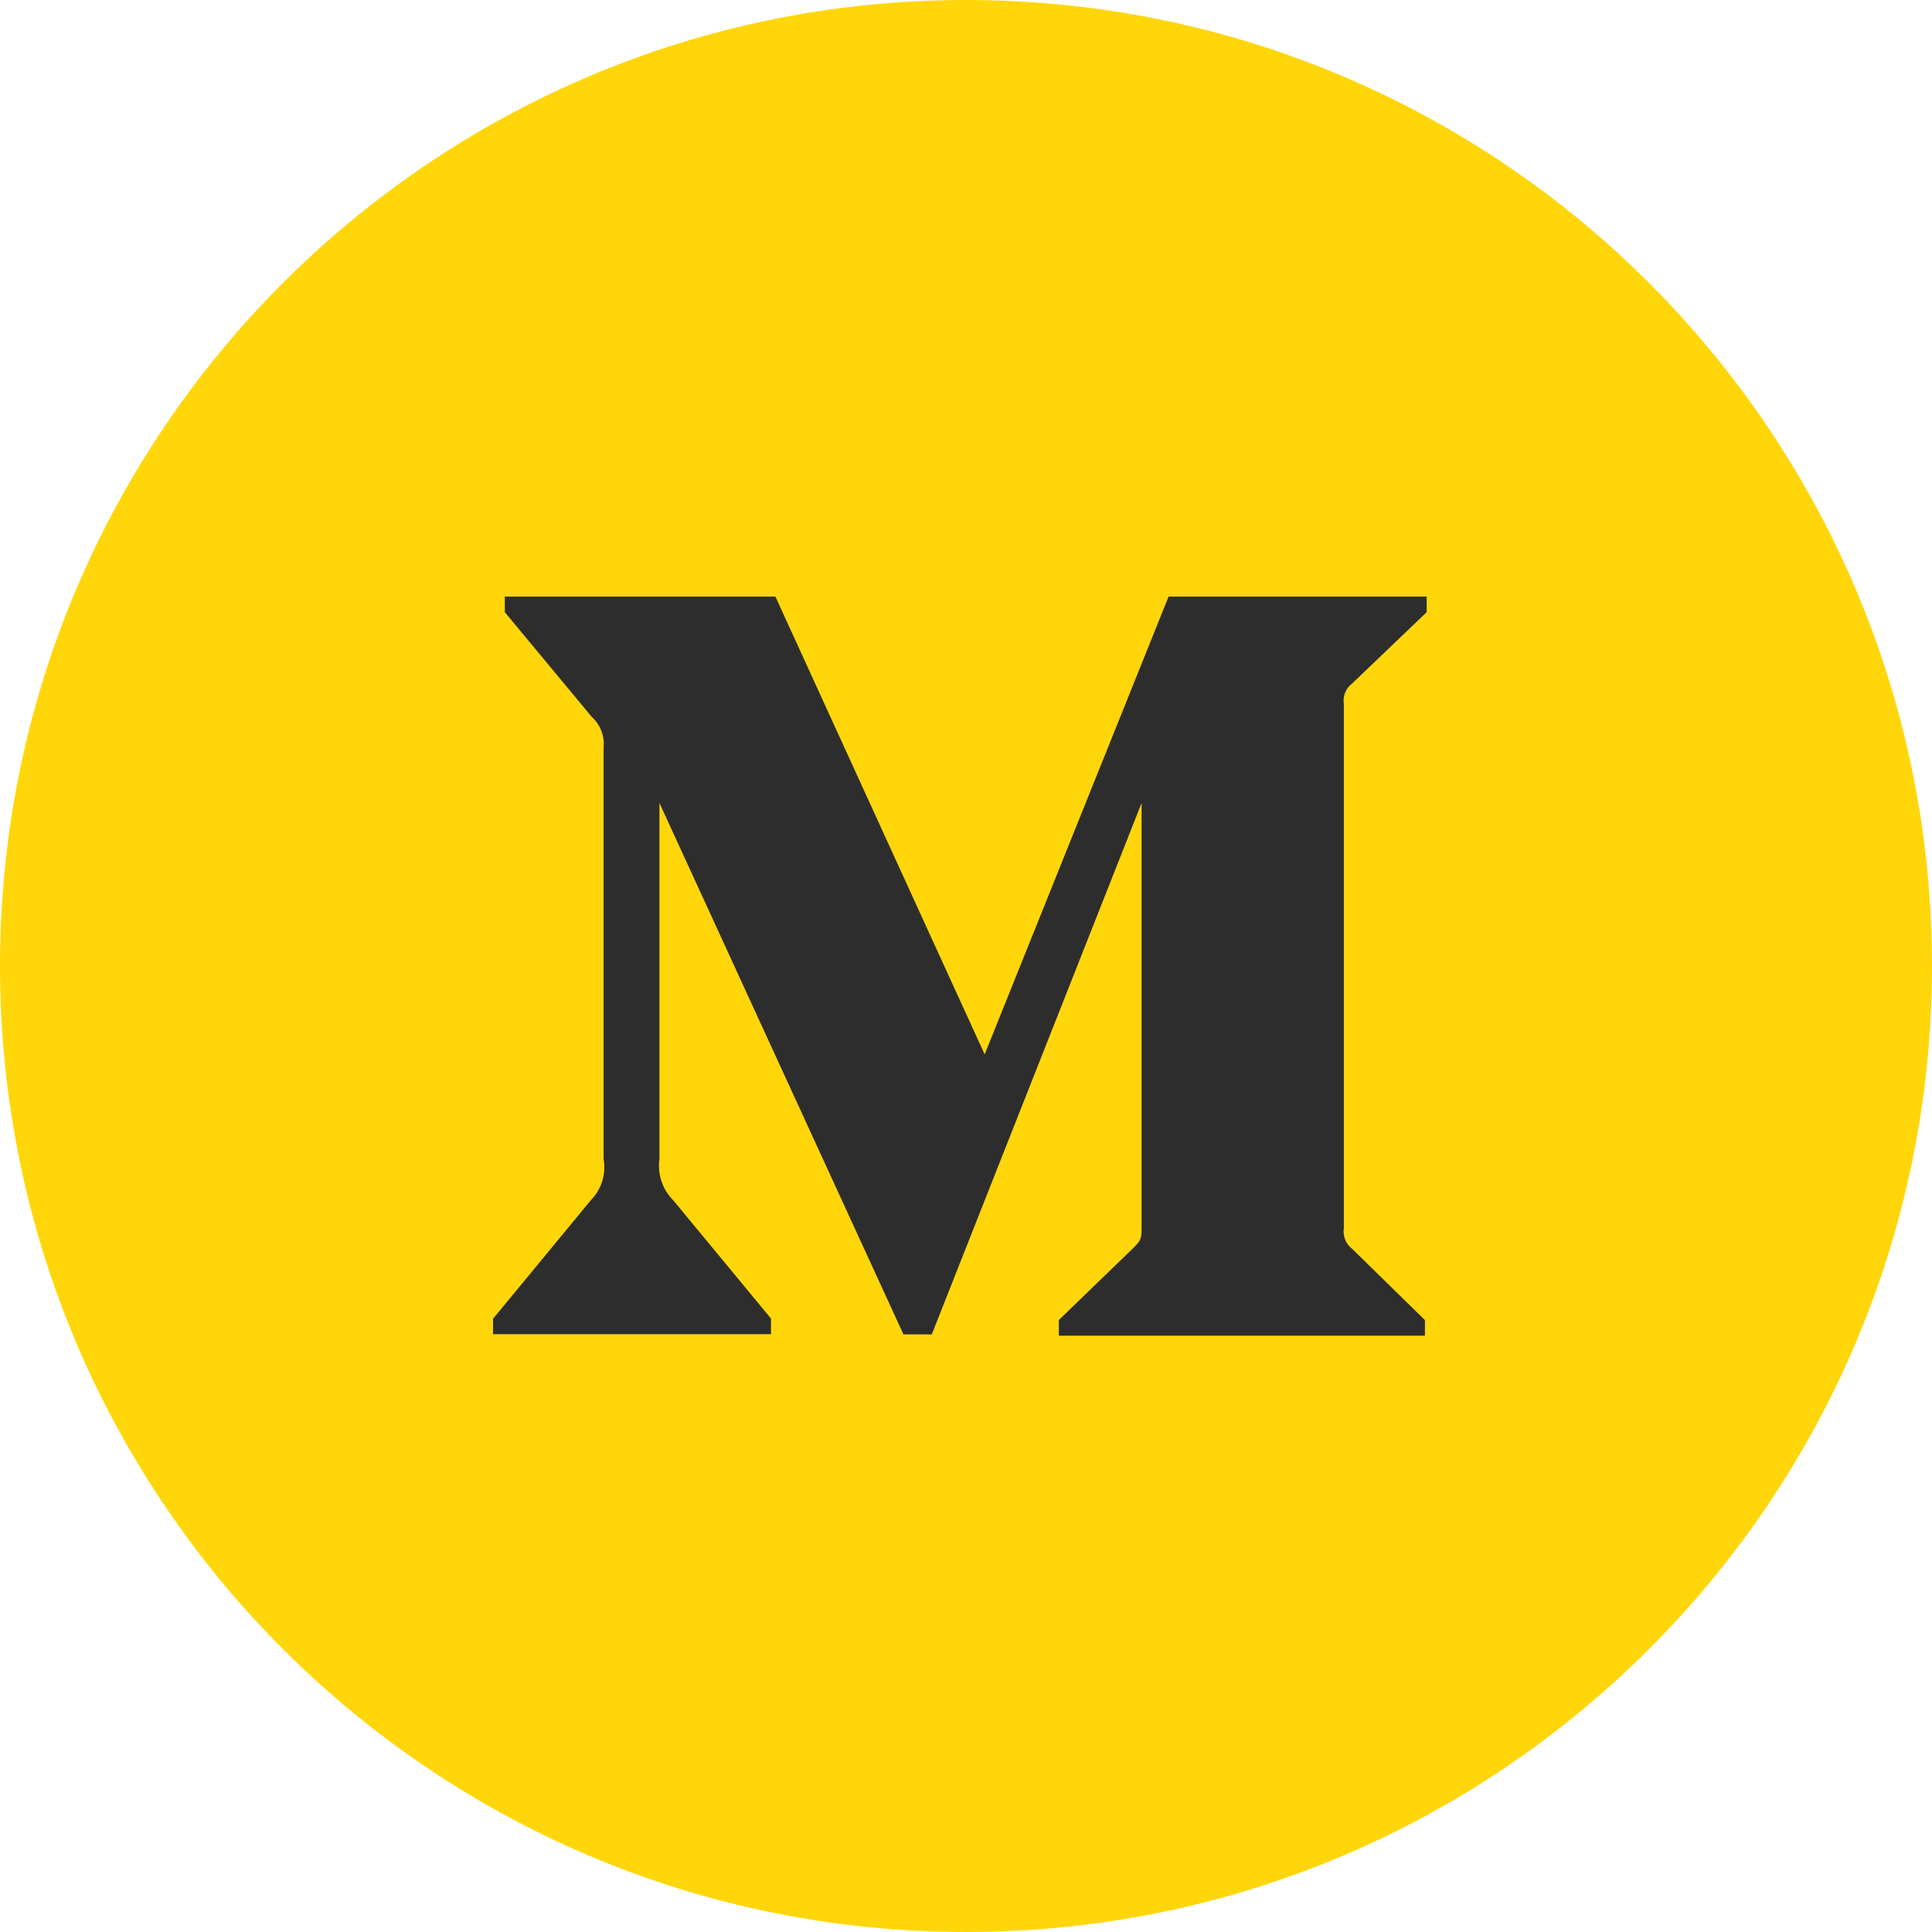
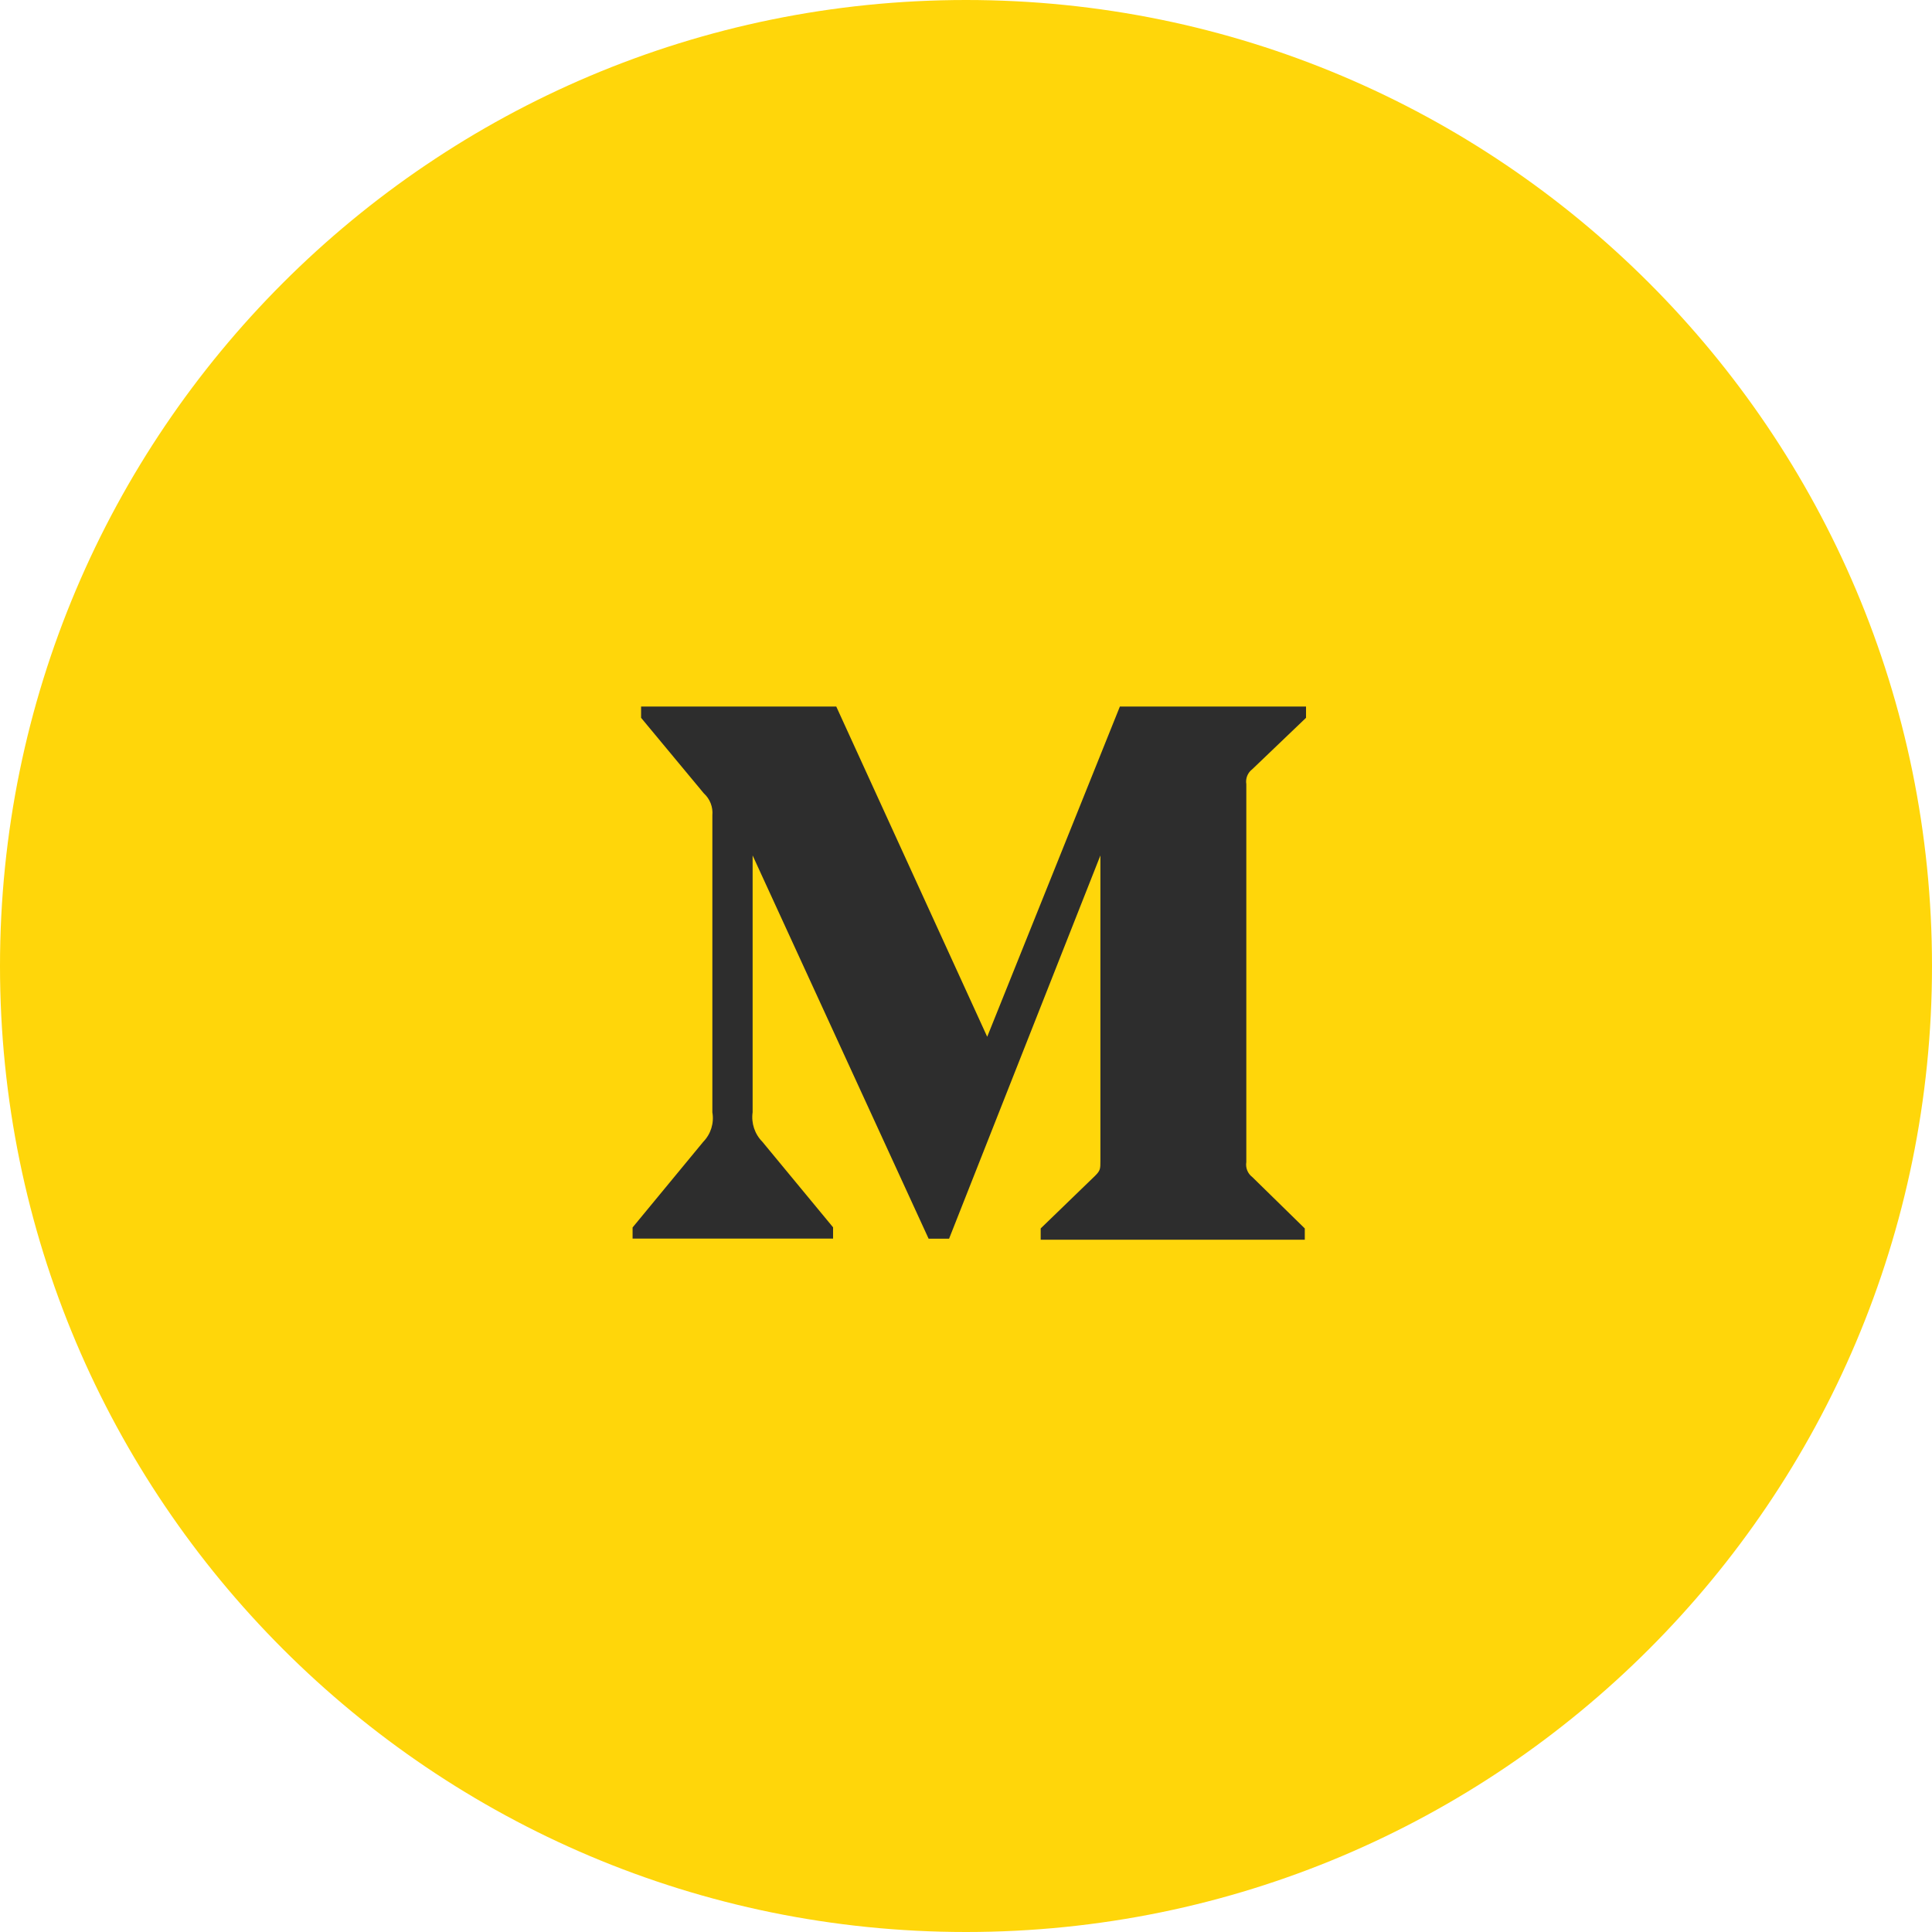
- <svg xmlns="http://www.w3.org/2000/svg" width="1250" height="1250" viewBox="0 0 1250 1250">
-   <g id="Group_14" data-name="Group 14" transform="translate(-2633 -2993)">
-     <circle id="Ellipse_2" data-name="Ellipse 2" cx="625" cy="625" r="625" transform="translate(2633 2993)" fill="#ffd60a" />
-     <path id="medium" d="M555.851,58.7l48.2-46.109V2.5H437.08l-119,296.185L182.7,2.5H7.626V12.593l56.3,67.779a23.624,23.624,0,0,1,7.626,19.707v266.36a30.372,30.372,0,0,1-8.129,26.427L0,469.732V479.7H179.83V469.606l-63.425-76.739a31.315,31.315,0,0,1-8.734-26.427V136.045L265.53,479.824h18.348L419.613,136.045V409.906c0,7.223,0,8.708-4.732,13.44l-48.827,47.242v10.118H602.941V470.613l-47.065-46.084a14,14,0,0,1-5.386-13.44V72.142a13.941,13.941,0,0,1,5.361-13.44Z" transform="translate(2951.994 3376.5)" fill="#2d2d2d" />
+ <svg xmlns="http://www.w3.org/2000/svg" width="1750" height="1750" viewBox="0 0 1750 1750">
+   <g id="Group_26" data-name="Group 26" transform="translate(-2799 -2719)">
+     <circle id="Ellipse_2" data-name="Ellipse 2" cx="875" cy="875" r="875" transform="translate(2799 2719)" fill="#ffd60a" />
+     <path id="medium" d="M561.327,59.255,610,12.692V2.5H441.386L321.216,301.6,184.5,2.5H7.7V12.692L64.558,81.139a23.857,23.857,0,0,1,7.7,19.9V370.025a30.671,30.671,0,0,1-8.21,26.688L0,474.335V484.4H181.6V474.208l-64.05-77.5a31.623,31.623,0,0,1-8.82-26.688V137.361L268.146,484.527h18.529L423.747,137.361V413.92c0,7.295,0,8.794-4.778,13.573L369.66,475.2v10.217H608.882V475.225l-47.529-46.538a14.137,14.137,0,0,1-5.439-13.573V72.828a14.078,14.078,0,0,1,5.414-13.573Z" transform="translate(3371.994 3356.5)" fill="#2d2d2d" />
  </g>
</svg>
